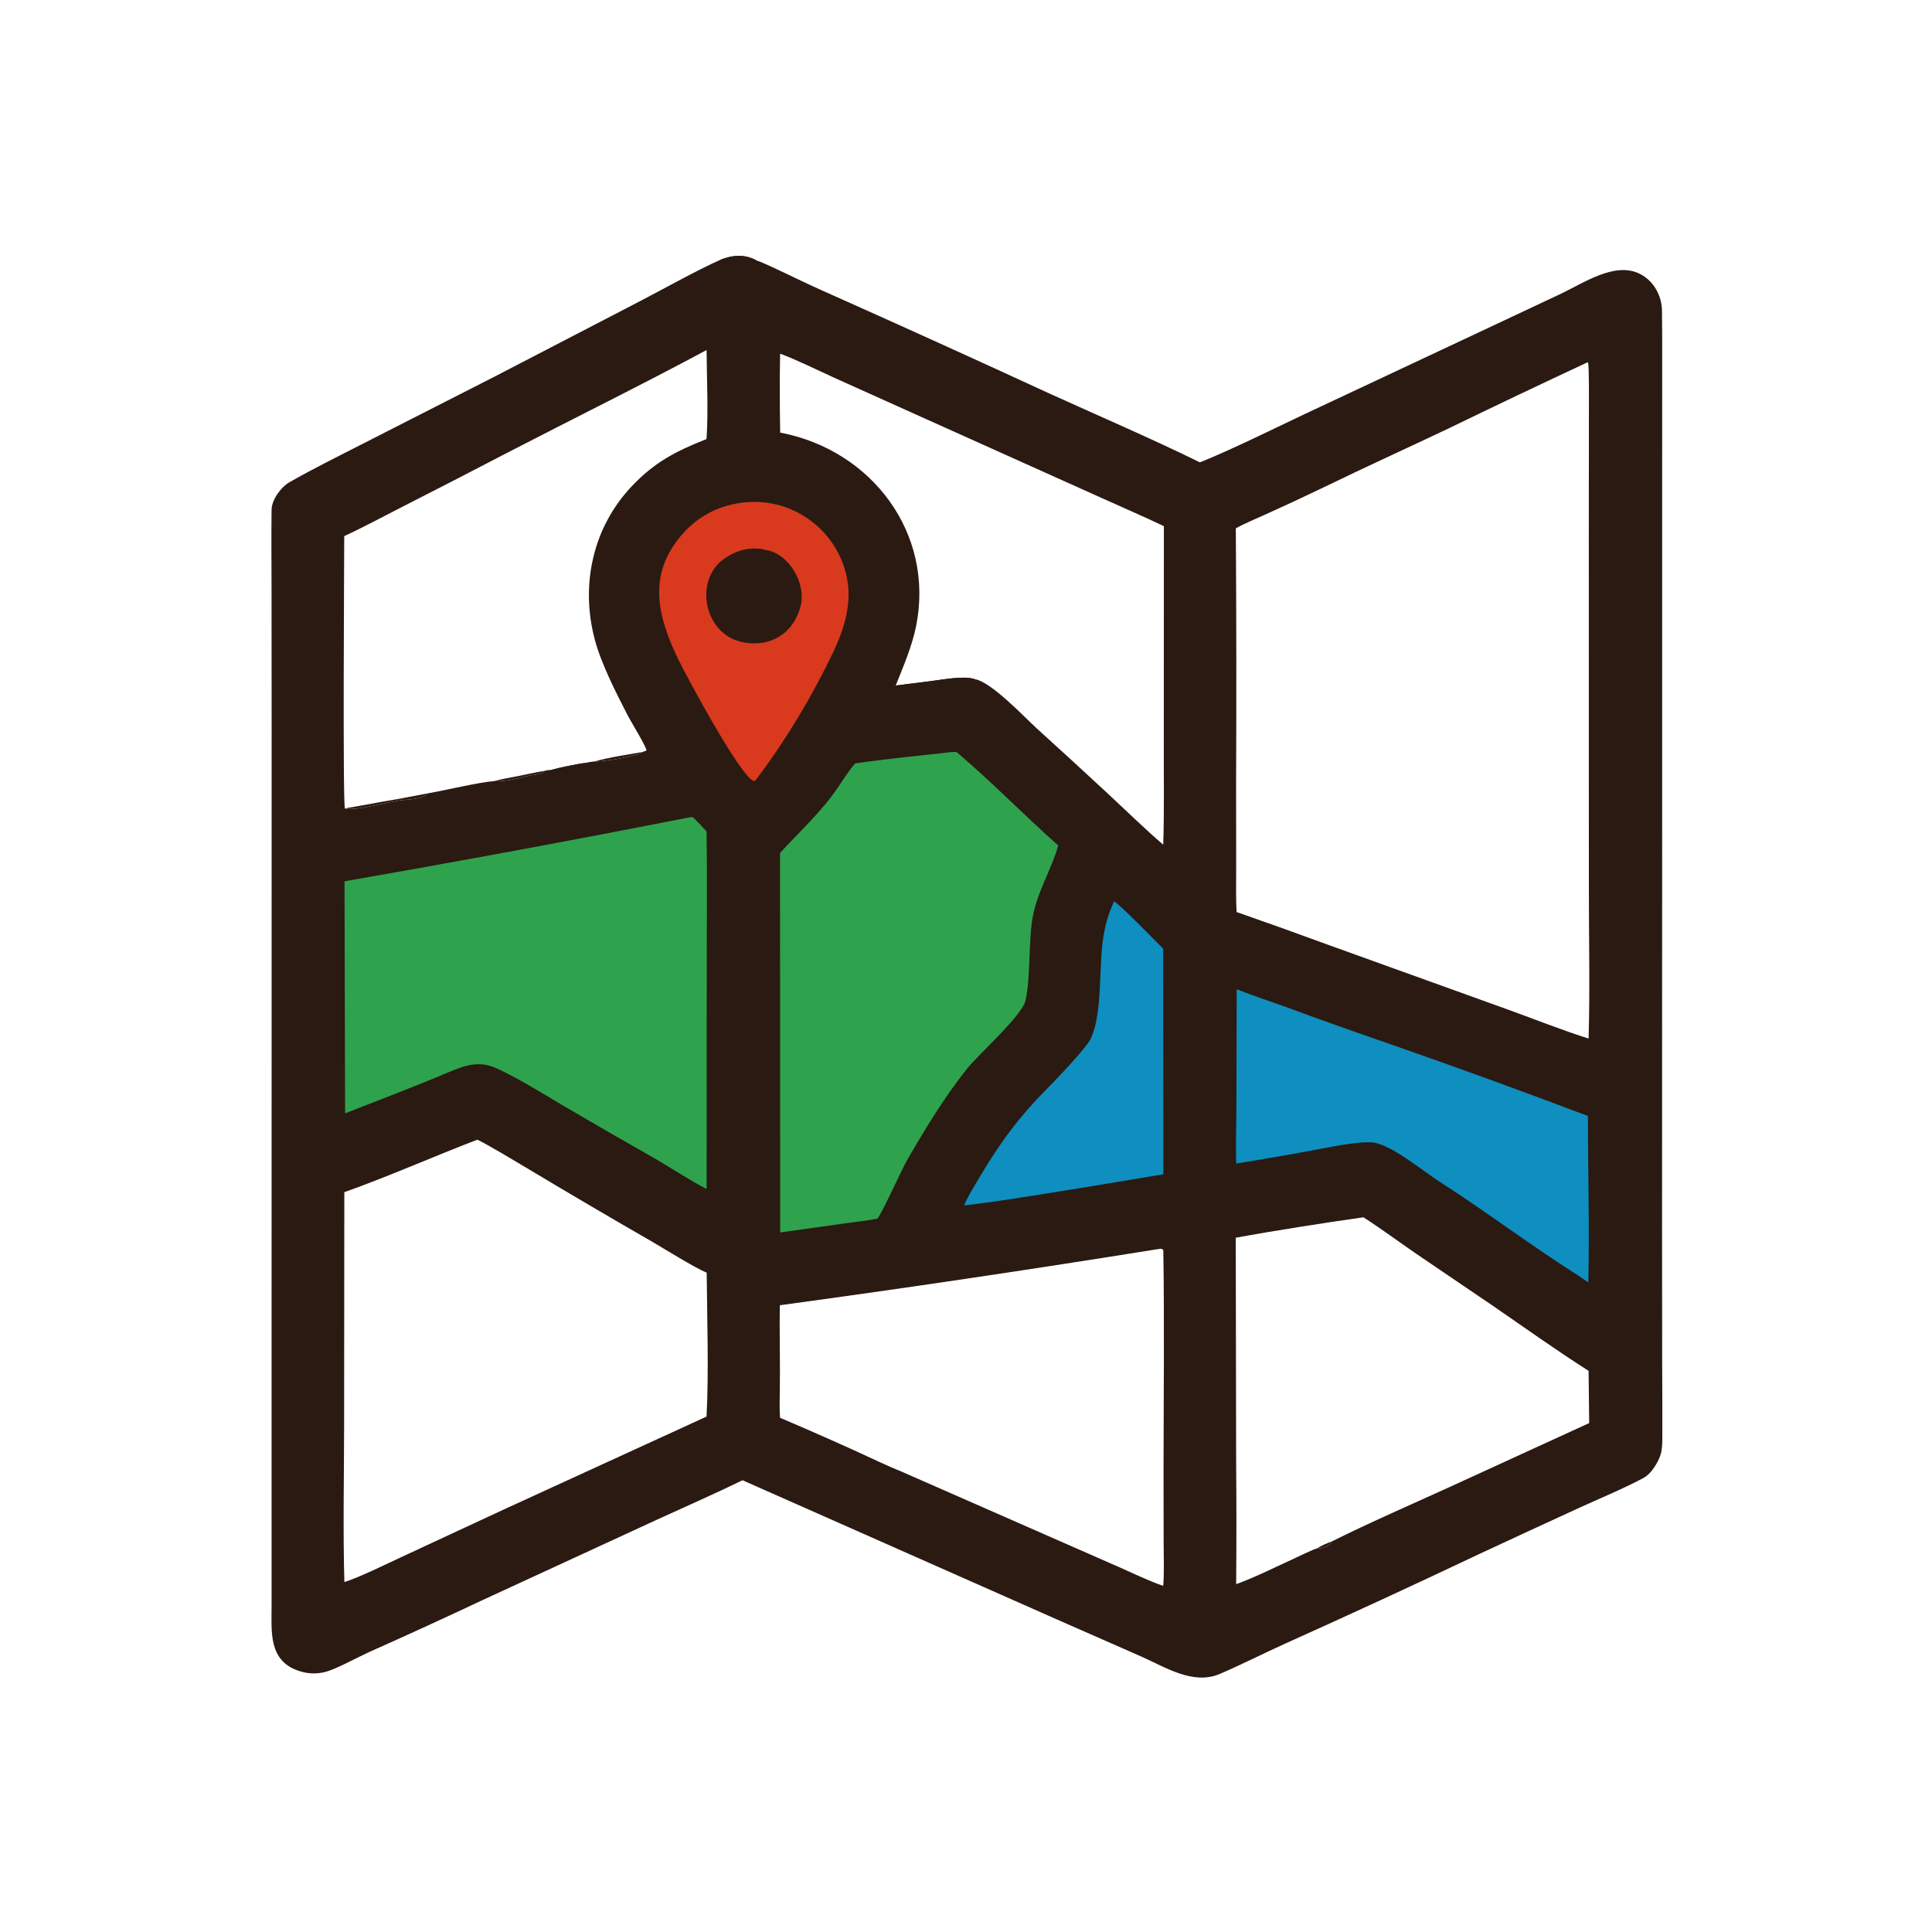
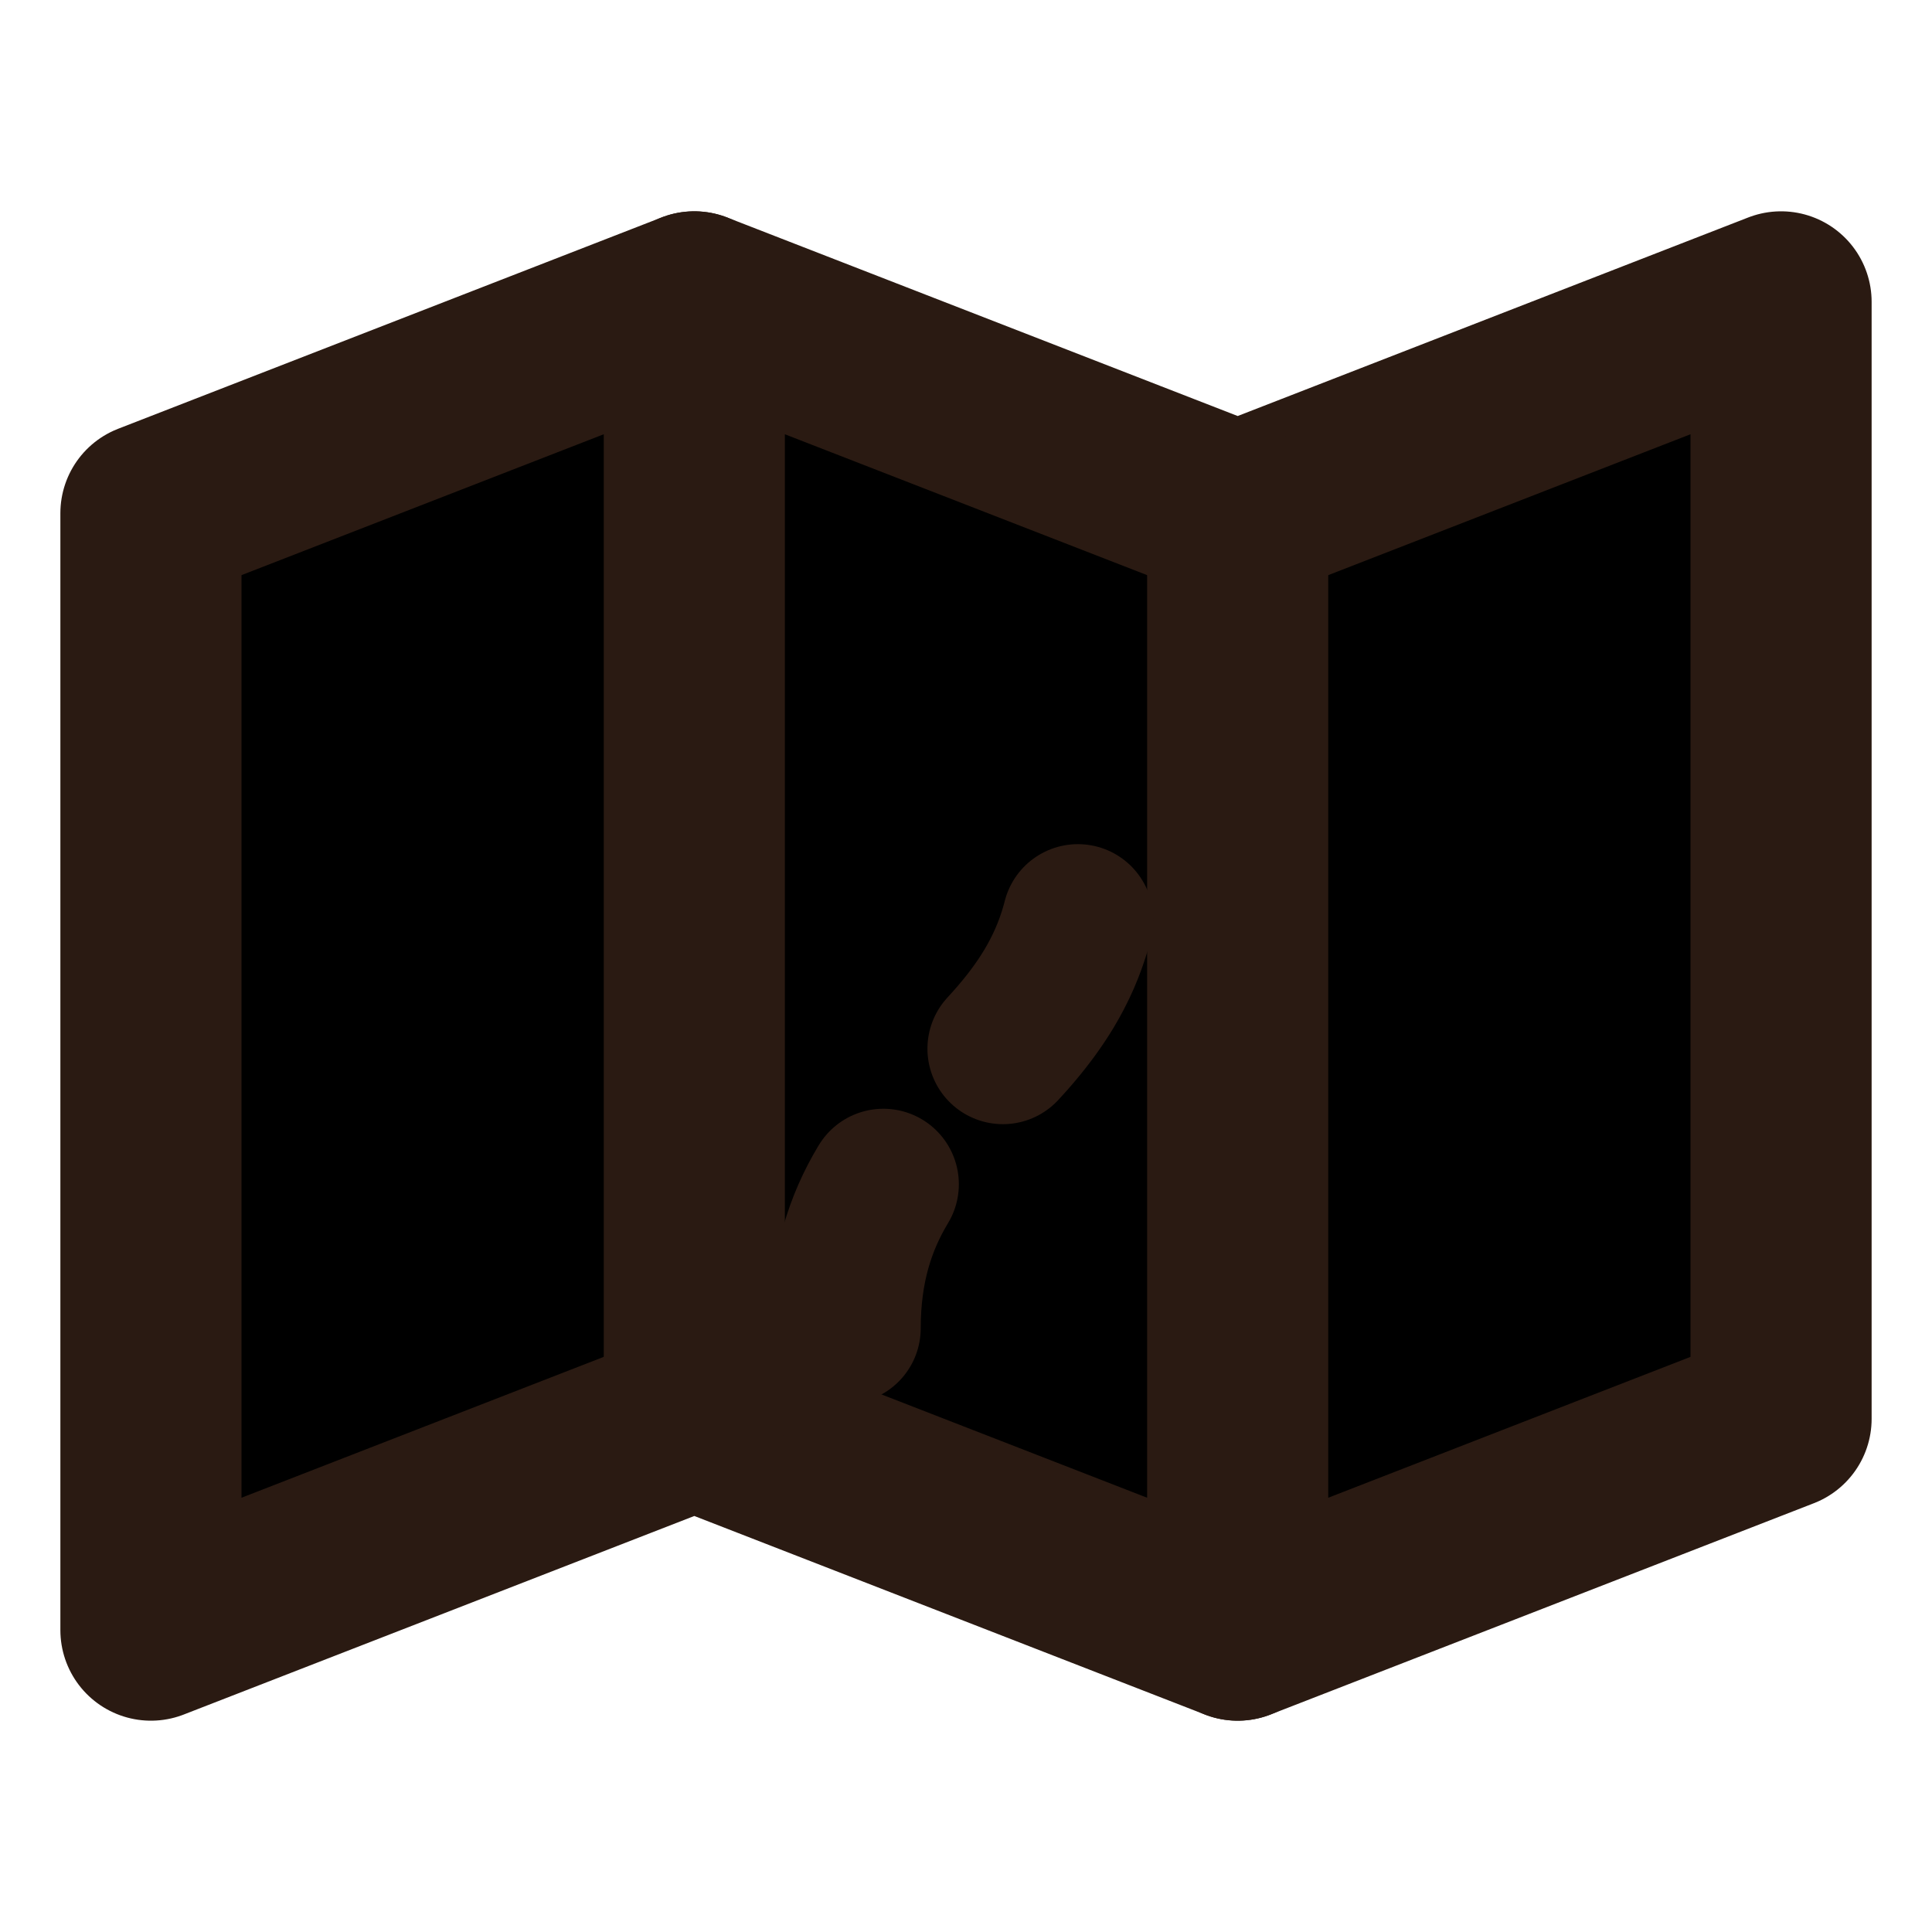
- <svg xmlns="http://www.w3.org/2000/svg" viewBox="0 0 1024 1024">
-   <path fill="#2a1a12" d="M381.946 137.631c6.489-2.514 12.932-3.04 19.21.509 2.122.46 13.857 6.094 16.699 7.442a763 763 0 0 0 26.775 12.345 10228 10228 0 0 1 111.51 50.609c25.853 11.756 54.559 24.075 79.843 36.523 16.655-6.654 39.291-17.943 55.854-25.738l100.081-46.981 35.391-16.638c12.041-5.74 28.099-16.745 41.117-10.895 7.728 3.473 12.34 11.544 12.462 19.874.151 10.279.104 20.515.105 30.774l-.011 56.835-.007 172.972-.048 228.114.059 69.269c.039 13.198.157 26.436.077 39.625-.024 3.959-.132 7.458-1.822 11.067-1.688 3.604-4.529 8.044-8.071 9.952-10.756 5.798-22.76 10.667-33.879 15.762a9637 9637 0 0 0-53.418 24.69 5619 5619 0 0 1-102.75 47.437c-11.615 5.221-22.943 11.059-34.644 16.056-14.052 6.002-28.658-3.5-41.48-9.201l-44.721-19.656-166.714-73.812c-14.608 7.138-30.307 13.98-45.152 20.802l-92.633 42.711a3078 3078 0 0 1-60.104 27.535c-6.099 2.778-16.008 8.248-22.078 10.207a24.3 24.3 0 0 1-14.455.03c-17.122-5.155-15.176-21.112-15.188-34.851v-29.845l-.005-94.511.03-339.409-.054-77.734c-.025-13.016-.165-26.32.021-39.341.075-5.283 4.911-11.964 9.51-14.589 12.075-6.893 24.68-13.148 37.094-19.481l71.68-36.523 77.923-40.427c12.582-6.573 29.409-15.981 41.793-21.508m273.06 142.416q.462 67.957.148 135.913l.047 44.041c.017 6.598-.236 17.019.255 23.41a3002 3002 0 0 1 48.665 17.426l94.301 33.966c12.69 4.523 31.307 11.923 43.571 15.632.78-26.817.092-55.93.14-82.981l-.035-183.168.062-68.771c-.009-3.316.162-21.254-.47-23.287l-.218-.208a5280 5280 0 0 0-73.733 35.077c-21.918 10.429-43.718 20.282-65.638 30.953a1325 1325 0 0 1-30.885 14.401c-4.557 2.082-12.096 5.221-16.21 7.596M266.634 800.243l107.844-49.427c1.243-22.783.28-53.075.082-76.257-6.57-2.747-21.995-12.416-29.068-16.524a4147 4147 0 0 1-66.876-39.303c-4.261-2.502-21.829-13.115-25.651-14.662-22.933 8.792-47.735 19.755-70.468 27.813l-.111 124.347c-.04 26.413-.63 56.048.142 82.318 8.525-2.781 21.282-9.127 29.807-13.073zm575.351-73.66c-16.549-10.543-33.927-22.887-50.109-34.062l-41.254-28.008c-8.952-6.145-18.974-13.549-27.992-19.325-21.121 3.037-46.562 6.958-67.656 10.839l.205 118.691q.283 32.457.01 64.913c10.211-3.664 20.124-8.766 30.002-13.237 2.219-1.005 10.81-5.229 12.738-5.674 3.413.067 6.315-.861 8.191-3.838 19.483-9.726 41.91-19.479 61.74-28.51l74.443-34.113zM226.659 420.5c9.213-1.56 26.884-5.869 35.156-6.488 4.832.501 13.404-1.501 18.189-2.777 2.852-.76 6.96-.366 8.578-2.643 1.361-.388 2.378-.442 3.769-.582 5.273-1.417 12.351-2.814 17.815-3.659 1.921-.434 3.12-.58 5.086-.803 4.086.353 22.554-2.711 25.475-5.039l1.948-.749c-.049-1.851-8.506-15.722-9.946-18.516-6.155-11.943-14.07-27.426-17.472-40.207-7.703-28.94-1.12-59.553 19.711-81.436 12.297-12.918 23.263-18.396 39.515-24.911.979-14.965.13-32.062.02-47.16-34.547 18.558-70.732 36.365-105.621 54.434a6223 6223 0 0 1-56.748 29.23c-9.283 4.735-20.336 10.687-29.681 14.952-.009 11.459-.848 141.585.377 144.418 7.422 1.327 23.286-4.006 31.67-4.586 3.287-.228 10.283-.871 12.159-3.478m248.096-57.155 17.998-2.26c6.632-.768 17.776-3.122 23.848-1.127 8.663 1.346 25.846 19.642 32.919 26.131a4094 4094 0 0 1 38.19 35.03c8.997 8.382 19.531 18.646 28.818 26.58.596-16.809.244-37.047.312-54.031l.04-114.804c-10.902-5.194-22.363-10.099-33.413-15.113l-92.628-41.636-48.774-21.942c-7.979-3.624-20.602-9.851-28.588-12.706-.257 12.742-.213 29.035.039 41.824 48.545 9.203 81.866 53.339 72.052 102.488-2.152 10.777-6.776 21.385-10.813 31.566m138.258 298.824a8413 8413 0 0 1-199.666 29.642c-.298 14.932.209 30.004-.02 44.952-.072 4.71-.257 10.04.125 14.698a1808 1808 0 0 1 39.314 17.259c7.58 3.421 17.317 8.172 24.88 11.173l84.223 36.984 31.046 13.624c6.721 2.988 16.949 7.833 23.601 10.039.585-6.125.268-15.788.241-22.302l-.059-37.856c.037-38.713.496-79.234-.121-117.86-1.251-1.014-1.344-.579-3.564-.353" />
-   <path fill="#2a1a12" d="M381.946 137.631c6.489-2.514 12.932-3.04 19.21.509-1.342.058-2.846.303-4.145-.247-4.94-2.093-9.796.039-15.065-.262" />
-   <path fill="#2fa24e" d="m365.871 433.124 1.096-.044c1.552.938 6.022 5.984 7.535 7.612.352 23.158.075 47.016.085 70.233l-.073 119.246c-7.55-3.742-18.912-11.191-26.624-15.662a4269 4269 0 0 1-50.394-29.071c-10.823-6.44-22.88-13.988-34.321-19.216-9.237-4.221-16.65-1.577-25.298 2.025-17.834 7.558-36.885 14.8-54.973 21.858l-.301-123.005a8522 8522 0 0 0 183.268-33.976m137.588-34.419c.808-.098 3.216-.387 3.793.103 18.454 15.664 35.544 33.285 53.624 49.315-3.626 12.978-10.994 24.162-13.526 37.949-2.279 12.411-1.083 33.009-3.857 44.388-1.973 8.09-24.741 28.189-31.045 36.109-11.972 15.04-21.748 31.233-31.39 47.819-3.005 5.168-14.41 30.558-16.139 31.553-5.076 1.002-12.46 1.825-17.724 2.568l-33.685 4.714-.071-201.126c10.693-11.758 22.271-22.038 31.193-35.491 2.407-3.63 5.776-8.774 8.596-11.979 15.505-2.309 34.489-4.163 50.231-5.922" />
-   <path fill="#0e8fbf" d="M655.477 524.328c8.271 3.295 17.549 6.329 25.985 9.37a2661 2661 0 0 0 55.446 19.748 4153 4153 0 0 1 104.689 38.042c.065 28.696.898 59.778.235 88.22l-6.233-4.25c-24.578-15.553-47.985-33.373-72.555-49.088-8.484-5.426-25.933-19.975-35.563-20.845-7.841-.708-23.705 2.725-31.96 4.203a1640 1640 0 0 1-40.288 6.956c-.362-8.841.071-20.42.082-29.495z" />
-   <path fill="#d93a1e" d="M395.39 266.206a49.8 49.8 0 0 1 34.043 9.588 49.74 49.74 0 0 1 19.879 32.972c1.861 12.649-2.334 25.689-7.731 36.968-10.959 22.905-24.31 45.364-39.496 65.662-.945 1.384-.956 1.539-2.311 2.608-6.601-.885-36.033-55.754-40.256-64.502-10.889-22.559-16.332-44.144 1.061-65.115 9.109-10.984 20.894-16.919 34.811-18.181" />
-   <path fill="#2a1a12" d="m385.951 294.832.514-.289c5.988-3.438 12.533-4.764 19.278-3.055 12.285 1.721 21.462 17.415 18.706 29.262-3.375 14.511-15.648 22.45-30.201 19.744-21.845-3.69-27.305-35.318-8.297-45.662" />
-   <path fill="#2a1a12" d="m385.951 294.832.514-.289c5.988-3.438 12.533-4.764 19.278-3.055-3.078.914-3.63.394-6.684.449-3.986.071-9.275 3.001-13.108 2.895" />
-   <path fill="#0e8fbf" d="M590.444 477.703c2.616 1.156 23.035 22.08 26.064 25.144l.101 119.528a5885 5885 0 0 1-81.895 13.34 736 736 0 0 1-23.756 3.194c2.352-5.444 6.26-11.624 9.293-16.701 10.439-17.473 20.172-30.504 34.467-44.924 5.129-5.174 20.94-21.587 23.442-26.884 6.511-13.781 3.972-39.44 6.861-55.114 1.374-7.458 2.482-10.576 5.423-17.583" />
-   <path fill="#2a1a12" fill-opacity=".988" d="M182.83 428.564c1.285-.376 2.339-.56 3.667-.736a652 652 0 0 0 15.008-2.721c3.319-.609 6.69-1.086 9.988-1.712l4.263-.82c3.639-.703 7.263-1.318 10.903-2.075-1.876 2.607-8.872 3.25-12.159 3.478-8.384.58-24.248 5.913-31.67 4.586" />
-   <path fill="#2a1a12" d="m474.755 363.345 17.998-2.26c6.632-.768 17.776-3.122 23.848-1.127-2.133.928-9.607-.233-12.855.647-5.221 1.413-10.7 1.588-15.997 2.109-5.586.55-7.615 2.034-12.994.631" />
-   <path fill="#2a1a12" fill-opacity=".988" d="M261.815 414.012c4.68-1.28 9.229-1.941 13.942-2.918l2.499-.522c3.113-.619 7.31-1.528 10.326-1.98-1.618 2.277-5.726 1.883-8.578 2.643-4.785 1.276-13.357 3.278-18.189 2.777m53.437-10.464c7.671-2.24 17.561-3.521 25.475-5.039-2.921 2.328-21.389 5.392-25.475 5.039" />
-   <path fill="#2a1a12" d="M292.351 408.01c5.273-1.417 12.351-2.814 17.815-3.659-2.771 2.877-13.73 4.085-17.815 3.659" />
-   <path fill="#2a1a12" fill-opacity=".988" d="M706.12 816.882c-1.876 2.977-4.778 3.905-8.191 3.838 2.409-1.533 5.511-2.836 8.191-3.838" />
+ <svg xmlns="http://www.w3.org/2000/svg" viewBox="0 0 32 32">
+   <path fill="currentColor" stroke="#2A1A12" stroke-width="3" stroke-linejoin="round" d="M2.5 8.5l9-3.5 9 3.5 9-3.5v18.5l-9 3.5-9-3.5-9 3.5z" />
+   <g fill="none" stroke="#2A1A12" stroke-width="3" stroke-linecap="round">
+     <path d="M11.5 5v18.5" />
+     <path d="M20.5 8.5V27" />
+   </g>
+   <path fill="none" stroke="#2A1A12" stroke-width="2.5" stroke-linecap="round" stroke-dasharray="2.5 3" d="M14 22c0-4 4-4 4-8" />
</svg>
